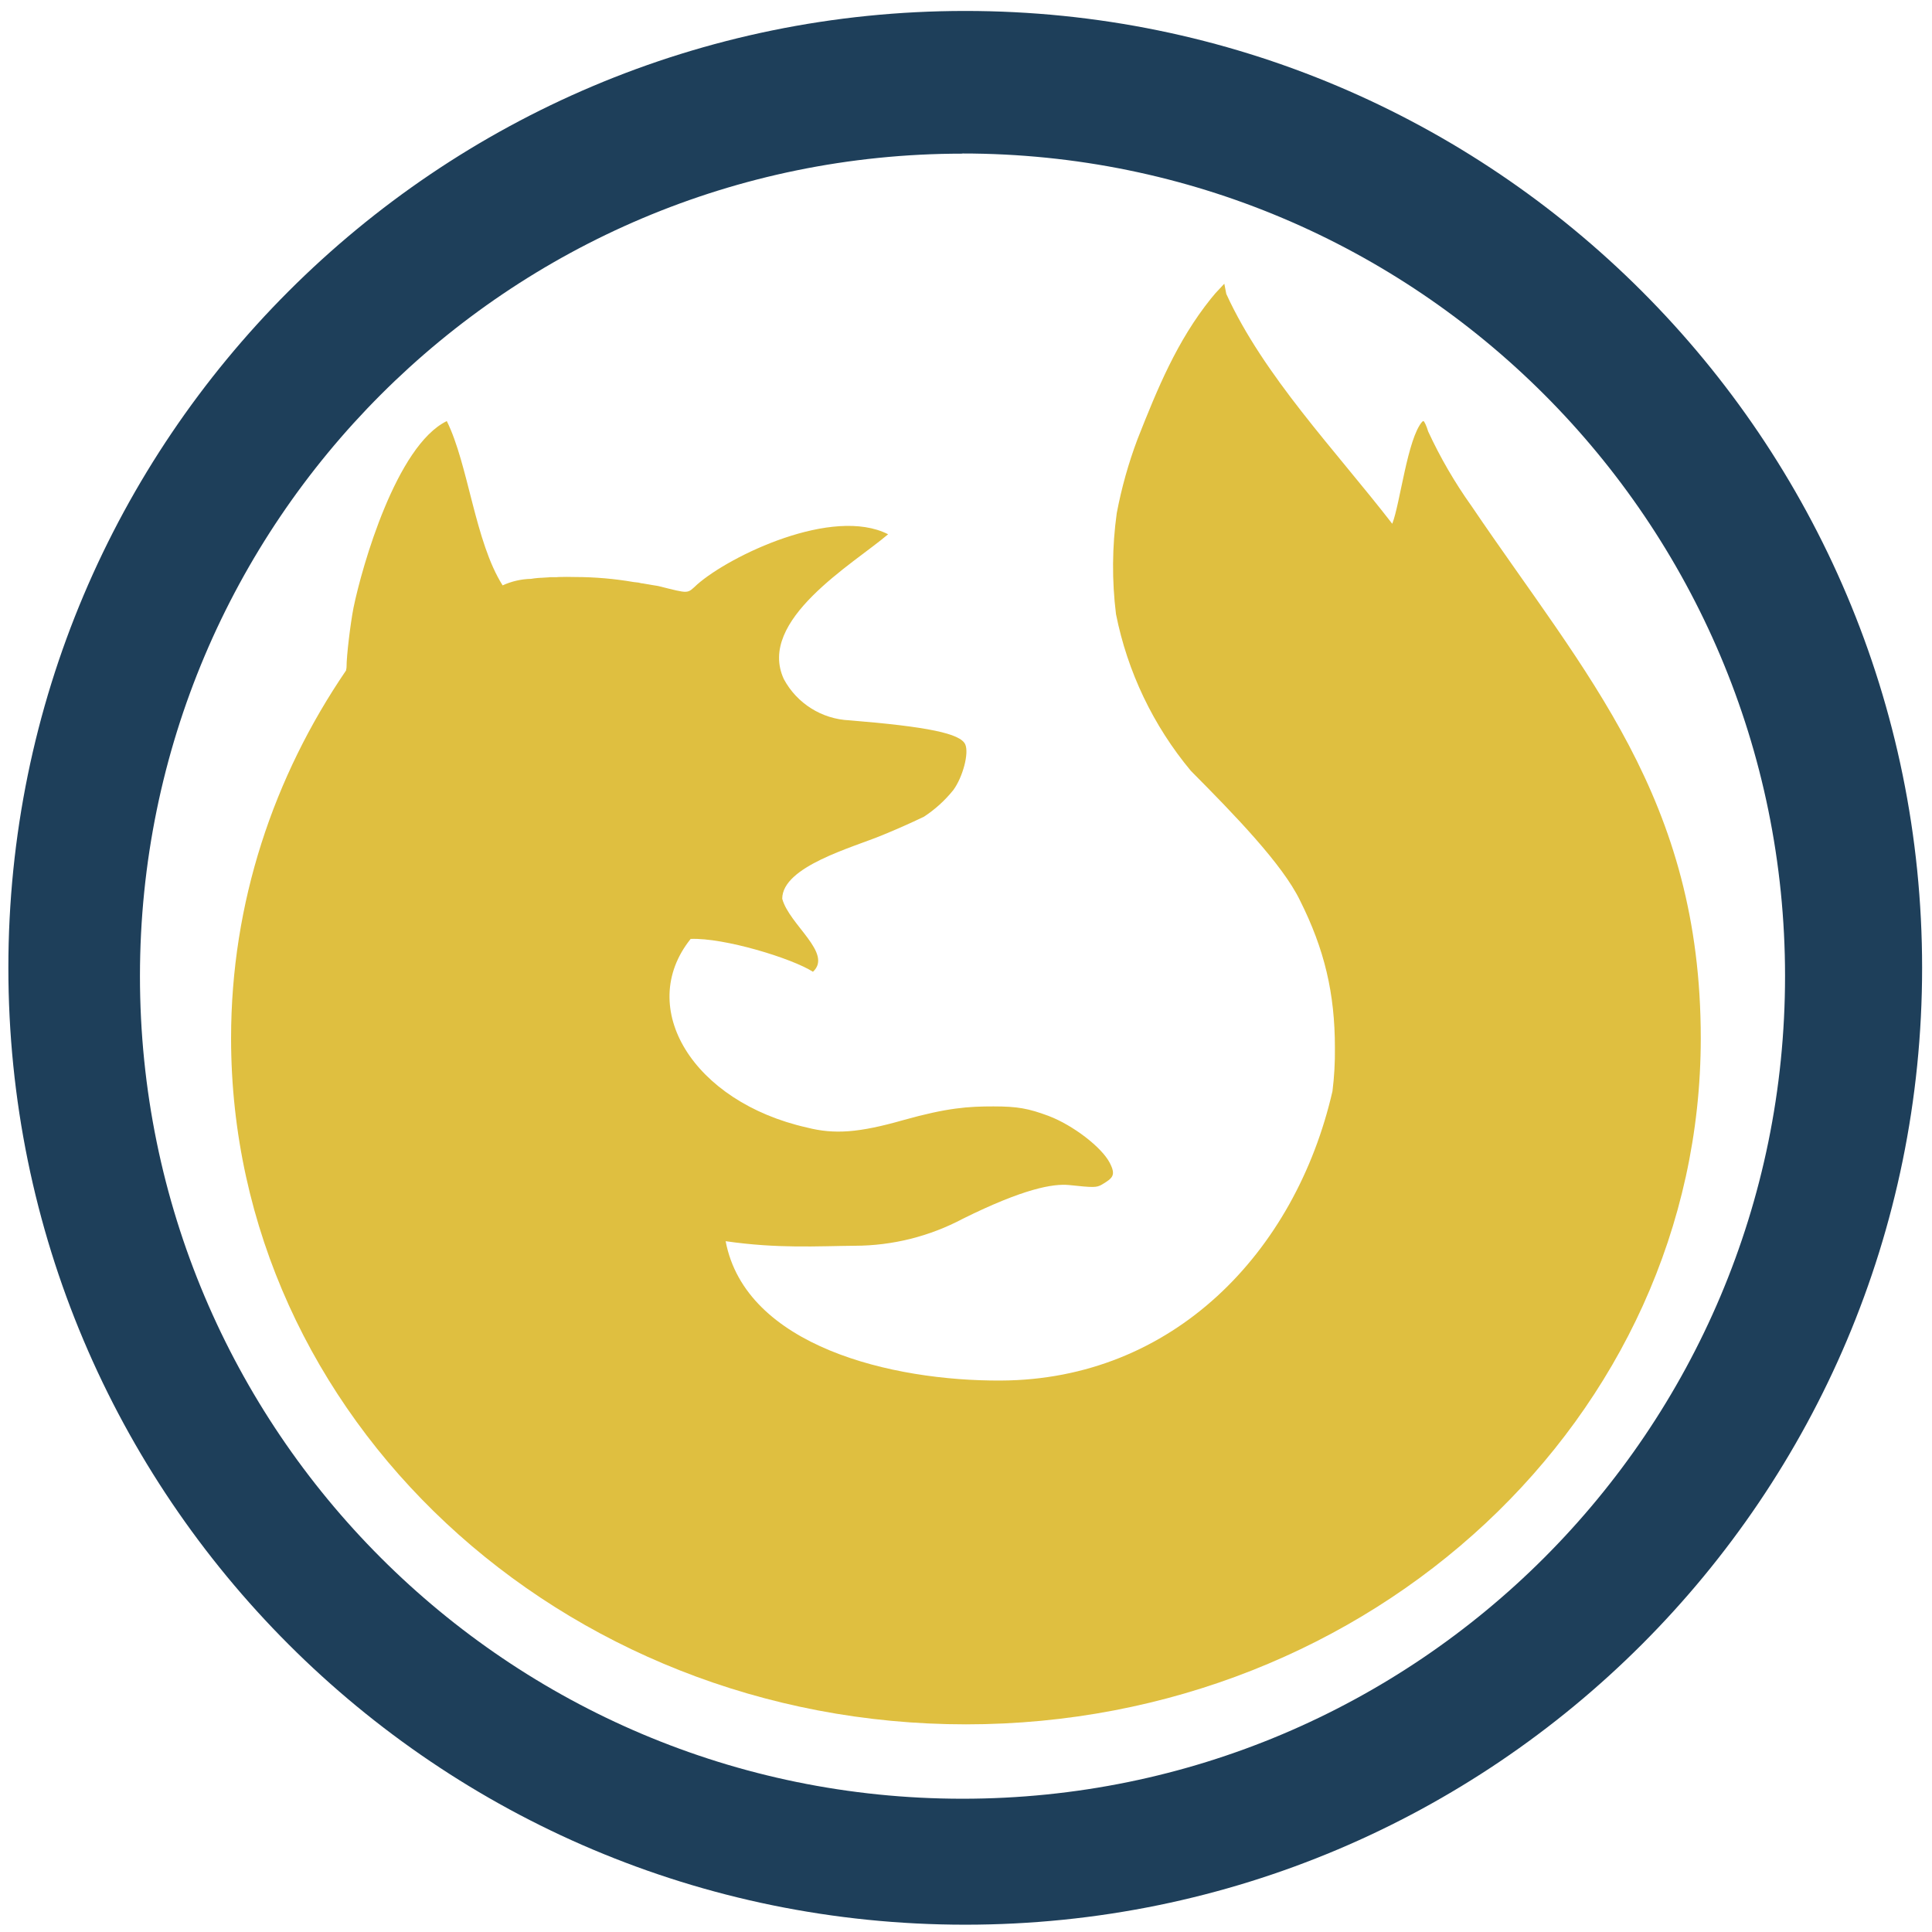
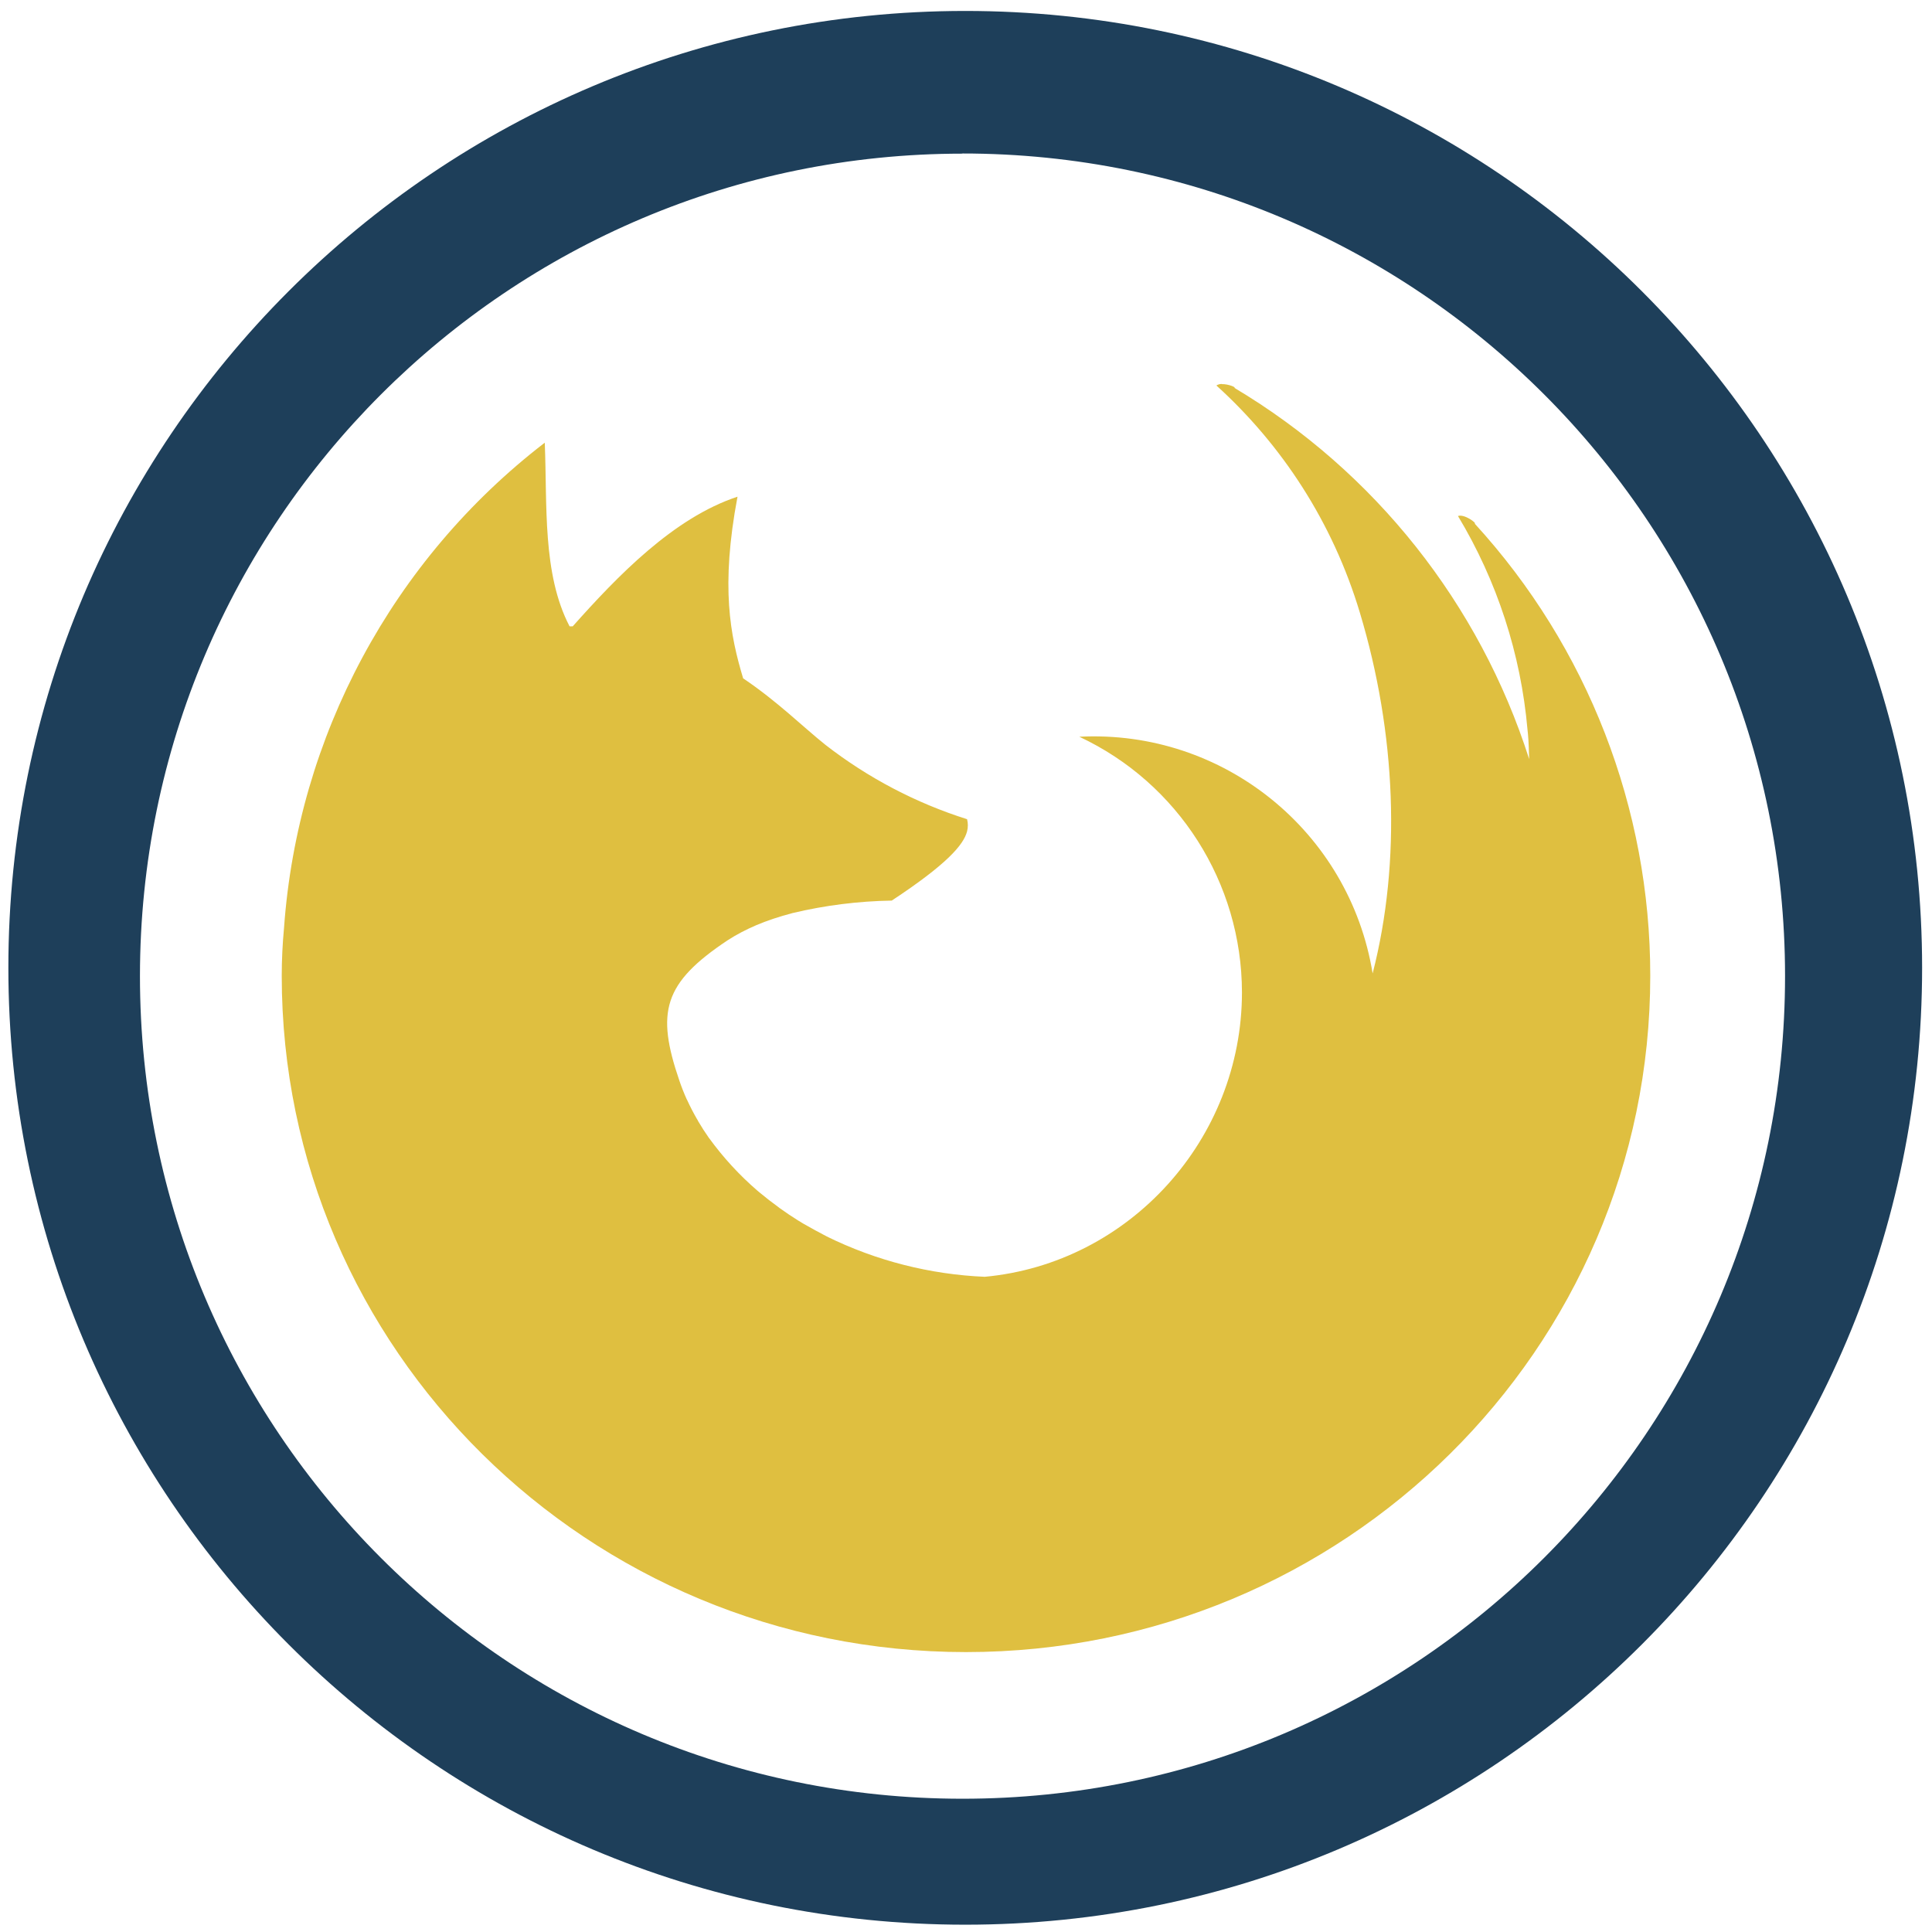
<svg xmlns="http://www.w3.org/2000/svg" width="48" height="48" viewBox="0 0 12.7 12.7" version="1.1" id="svg6">
  <defs id="defs10" />
  <path d="m 6.344,0.072 a 6.29,6.29 0 0 0 -6.289,6.29 6.29,6.29 0 0 0 6.29,6.29 6.29,6.29 0 0 0 6.29,-6.29 6.29,6.29 0 0 0 -6.291,-6.29 z M 6.326,1.009 A 5.407,5.407 0 0 1 11.734,6.416 5.407,5.407 0 0 1 6.326,11.824 5.407,5.407 0 0 1 0.92,6.416 5.407,5.407 0 0 1 6.326,1.01 Z" id="path2" style="fill:#1e3f5a" />
-   <path d="M 8.048,1.865 8.061,1.932 C 8.308,2.472 8.775,2.956 9.152,3.443 9.204,3.31 9.252,2.882 9.349,2.772 9.353,2.77 9.354,2.768 9.357,2.768 c 0.005,0 0.02,0.031 0.031,0.068 a 3.05,3.05 0 0 0 0.286,0.492 c 0.75,1.108 1.506,1.92 1.506,3.497 0,2.49 -2.163,4.51 -4.83,4.51 -2.668,0 -4.831,-2.02 -4.831,-4.51 0,-0.89 0.279,-1.719 0.756,-2.418 0,-0.008 0.003,-0.012 0.003,-0.023 0,-0.073 0.025,-0.283 0.046,-0.39 C 2.38,3.722 2.606,2.929 2.937,2.768 3.079,3.054 3.122,3.561 3.304,3.848 A 0.472,0.472 0 0 1 3.492,3.805 L 3.511,3.802 A 0.597,0.597 0 0 1 3.557,3.798 H 3.561 L 3.609,3.795 3.615,3.794 h 0.046 l 0.01,-10e-4 a 2.008,2.008 0 0 1 0.113,0 2.286,2.286 0 0 1 0.381,0.033 l 0.026,0.003 c 0.009,0 0.016,0.004 0.024,0.005 0.008,0 0.015,0.002 0.021,0.003 l 0.03,0.005 0.017,0.003 0.043,0.007 C 4.536,3.904 4.514,3.905 4.584,3.841 4.8,3.652 5.475,3.327 5.838,3.512 5.61,3.707 4.972,4.077 5.153,4.465 a 0.515,0.515 0 0 0 0.43,0.27 C 6.1,4.777 6.313,4.822 6.345,4.893 6.371,4.951 6.329,5.108 6.267,5.193 A 0.831,0.831 0 0 1 6.073,5.369 5.168,5.168 0 0 1 5.8,5.49 C 5.608,5.57 5.142,5.695 5.142,5.908 5.188,6.079 5.476,6.266 5.344,6.388 5.205,6.299 4.759,6.163 4.54,6.172 4.177,6.625 4.557,7.244 5.305,7.412 5.485,7.458 5.647,7.446 5.938,7.363 6.23,7.281 6.367,7.273 6.53,7.273 c 0.158,0 0.23,0.013 0.364,0.063 0.158,0.06 0.347,0.204 0.401,0.308 0.042,0.082 0.02,0.1 -0.052,0.143 C 7.208,7.807 7.188,7.807 7.029,7.79 6.921,7.779 6.726,7.815 6.33,8.011 A 1.521,1.521 0 0 1 5.62,8.189 C 5.374,8.191 5.116,8.209 4.77,8.159 4.901,8.849 5.863,9.079 6.579,9.075 7.709,9.07 8.515,8.235 8.759,7.173 A 2.09,2.09 0 0 0 8.775,6.888 C 8.775,6.53 8.707,6.241 8.545,5.918 8.43,5.681 8.117,5.358 7.828,5.067 A 2.315,2.315 0 0 1 7.336,4.037 2.543,2.543 0 0 1 7.341,3.373 2.923,2.923 0 0 1 7.477,2.888 C 7.609,2.553 7.737,2.241 7.96,1.963 L 7.99,1.927 Z" id="path4" style="opacity:0.75;fill:#d4aa00" />
+   <path d="m 8.032,2.524 a 0.063,0.063 0 0 0 -0.036,0.01 c 0.43,0.39 0.764,0.897 0.943,1.493 0.238,0.79 0.274,1.633 0.084,2.372 A 1.857,1.857 0 0 0 7.095,4.843 c 0.651,0.305 1.068,0.96 1.069,1.68 0,0.964 -0.739,1.782 -1.691,1.87 A 2.602,2.602 0 0 1 5.435,8.128 L 5.36,8.088 5.283,8.045 5.245,8.022 A 2.25,2.25 0 0 1 5.126,7.942 L 5.113,7.932 A 2.14,2.14 0 0 1 4.997,7.842 L 4.979,7.827 A 2.03,2.03 0 0 1 4.664,7.485 L 4.66,7.48 A 1.644,1.644 0 0 1 4.588,7.368 V 7.367 L 4.583,7.358 4.582,7.357 A 1.513,1.513 0 0 1 4.516,7.229 L 4.514,7.226 A 1.379,1.379 0 0 1 4.466,7.104 C 4.311,6.652 4.361,6.462 4.783,6.181 4.84,6.144 4.903,6.111 4.973,6.081 5.044,6.051 5.123,6.025 5.21,6.002 A 3.03,3.03 0 0 1 5.862,5.92 C 6.223,5.682 6.334,5.554 6.357,5.465 a 0.158,0.158 0 0 0 0,-0.08 2.98,2.98 0 0 1 -0.93,-0.488 C 5.28,4.78 5.111,4.611 4.885,4.459 4.8,4.176 4.736,3.859 4.848,3.265 4.427,3.404 4.058,3.788 3.765,4.117 H 3.744 C 3.564,3.772 3.598,3.32 3.581,2.91 A 4.422,4.422 0 0 0 1.867,6.1 3.385,3.385 0 0 0 1.852,6.414 c 0,2.456 2.014,4.446 4.498,4.446 2.484,0 4.498,-1.99 4.498,-4.446 A 4.4,4.4 0 0 0 9.694,3.442 C 9.71,3.441 9.627,3.377 9.584,3.392 a 3.28,3.28 0 0 1 0.457,1.404 l 0.003,0.029 c 0.005,0.054 0.006,0.11 0.008,0.165 A 4.4,4.4 0 0 0 8.115,2.55 C 8.126,2.546 8.075,2.524 8.032,2.525 Z" id="path4" style="opacity:0.75;fill:#d4aa00" />
</svg>
